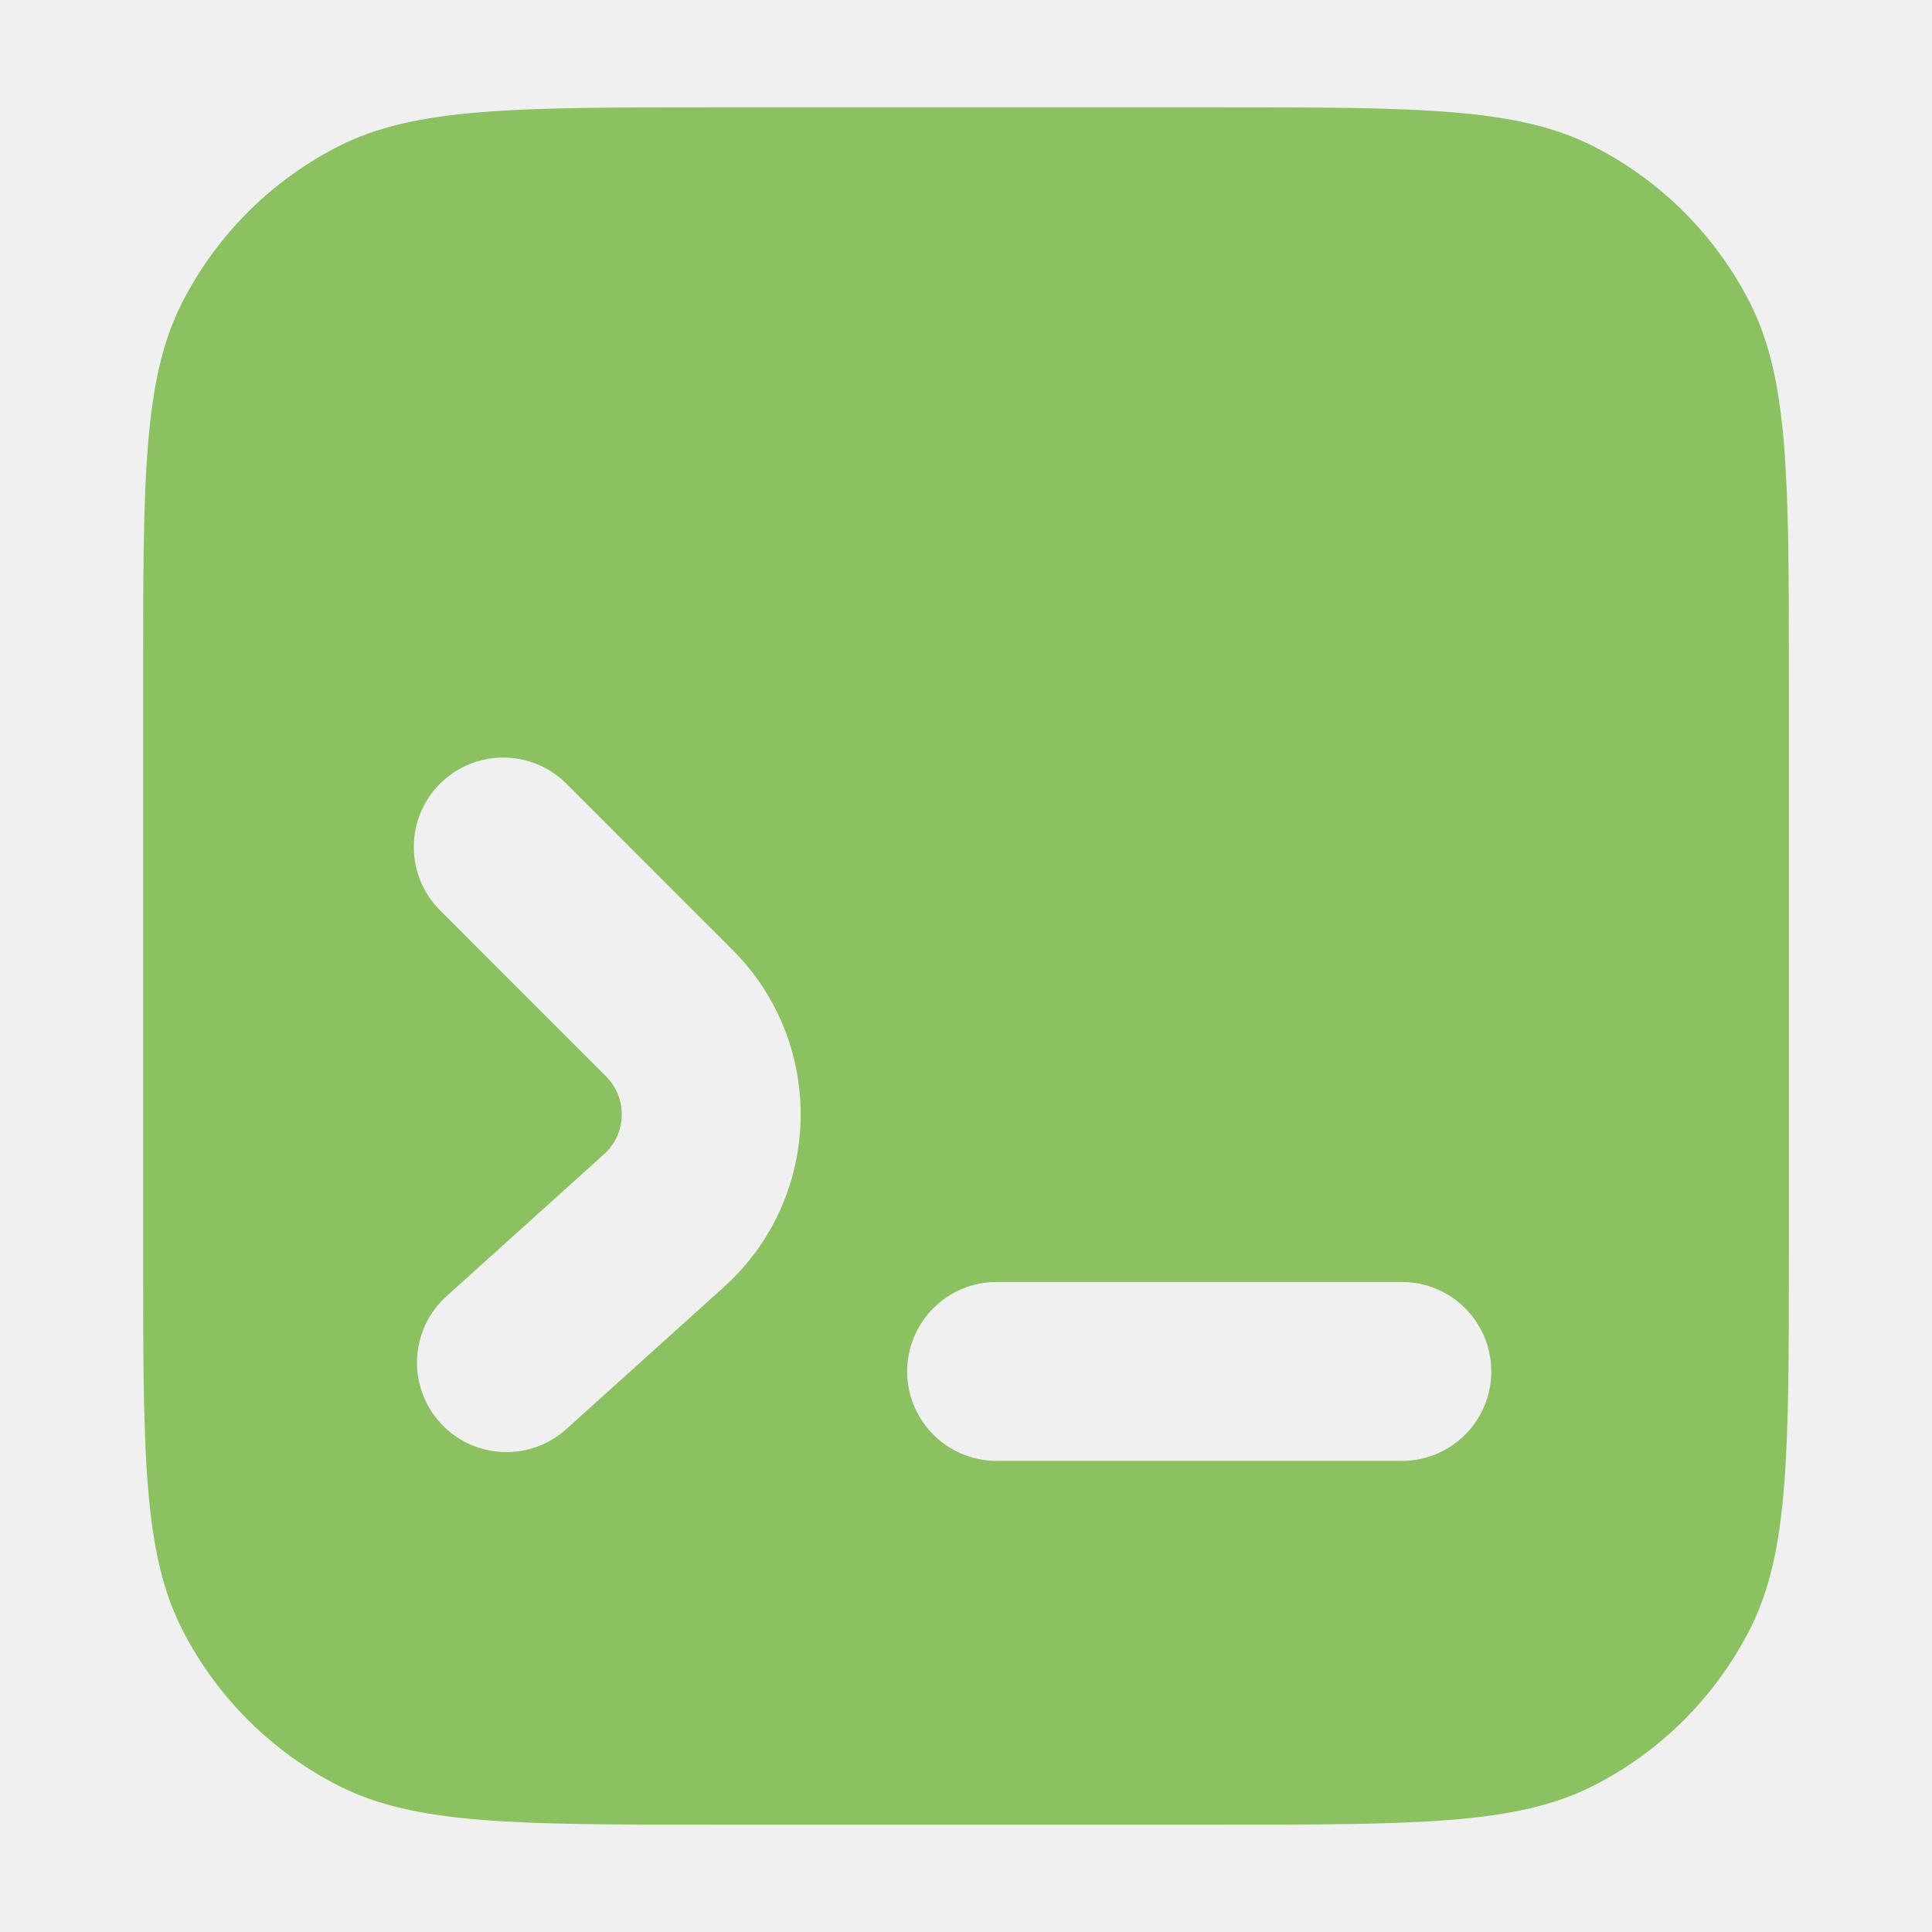
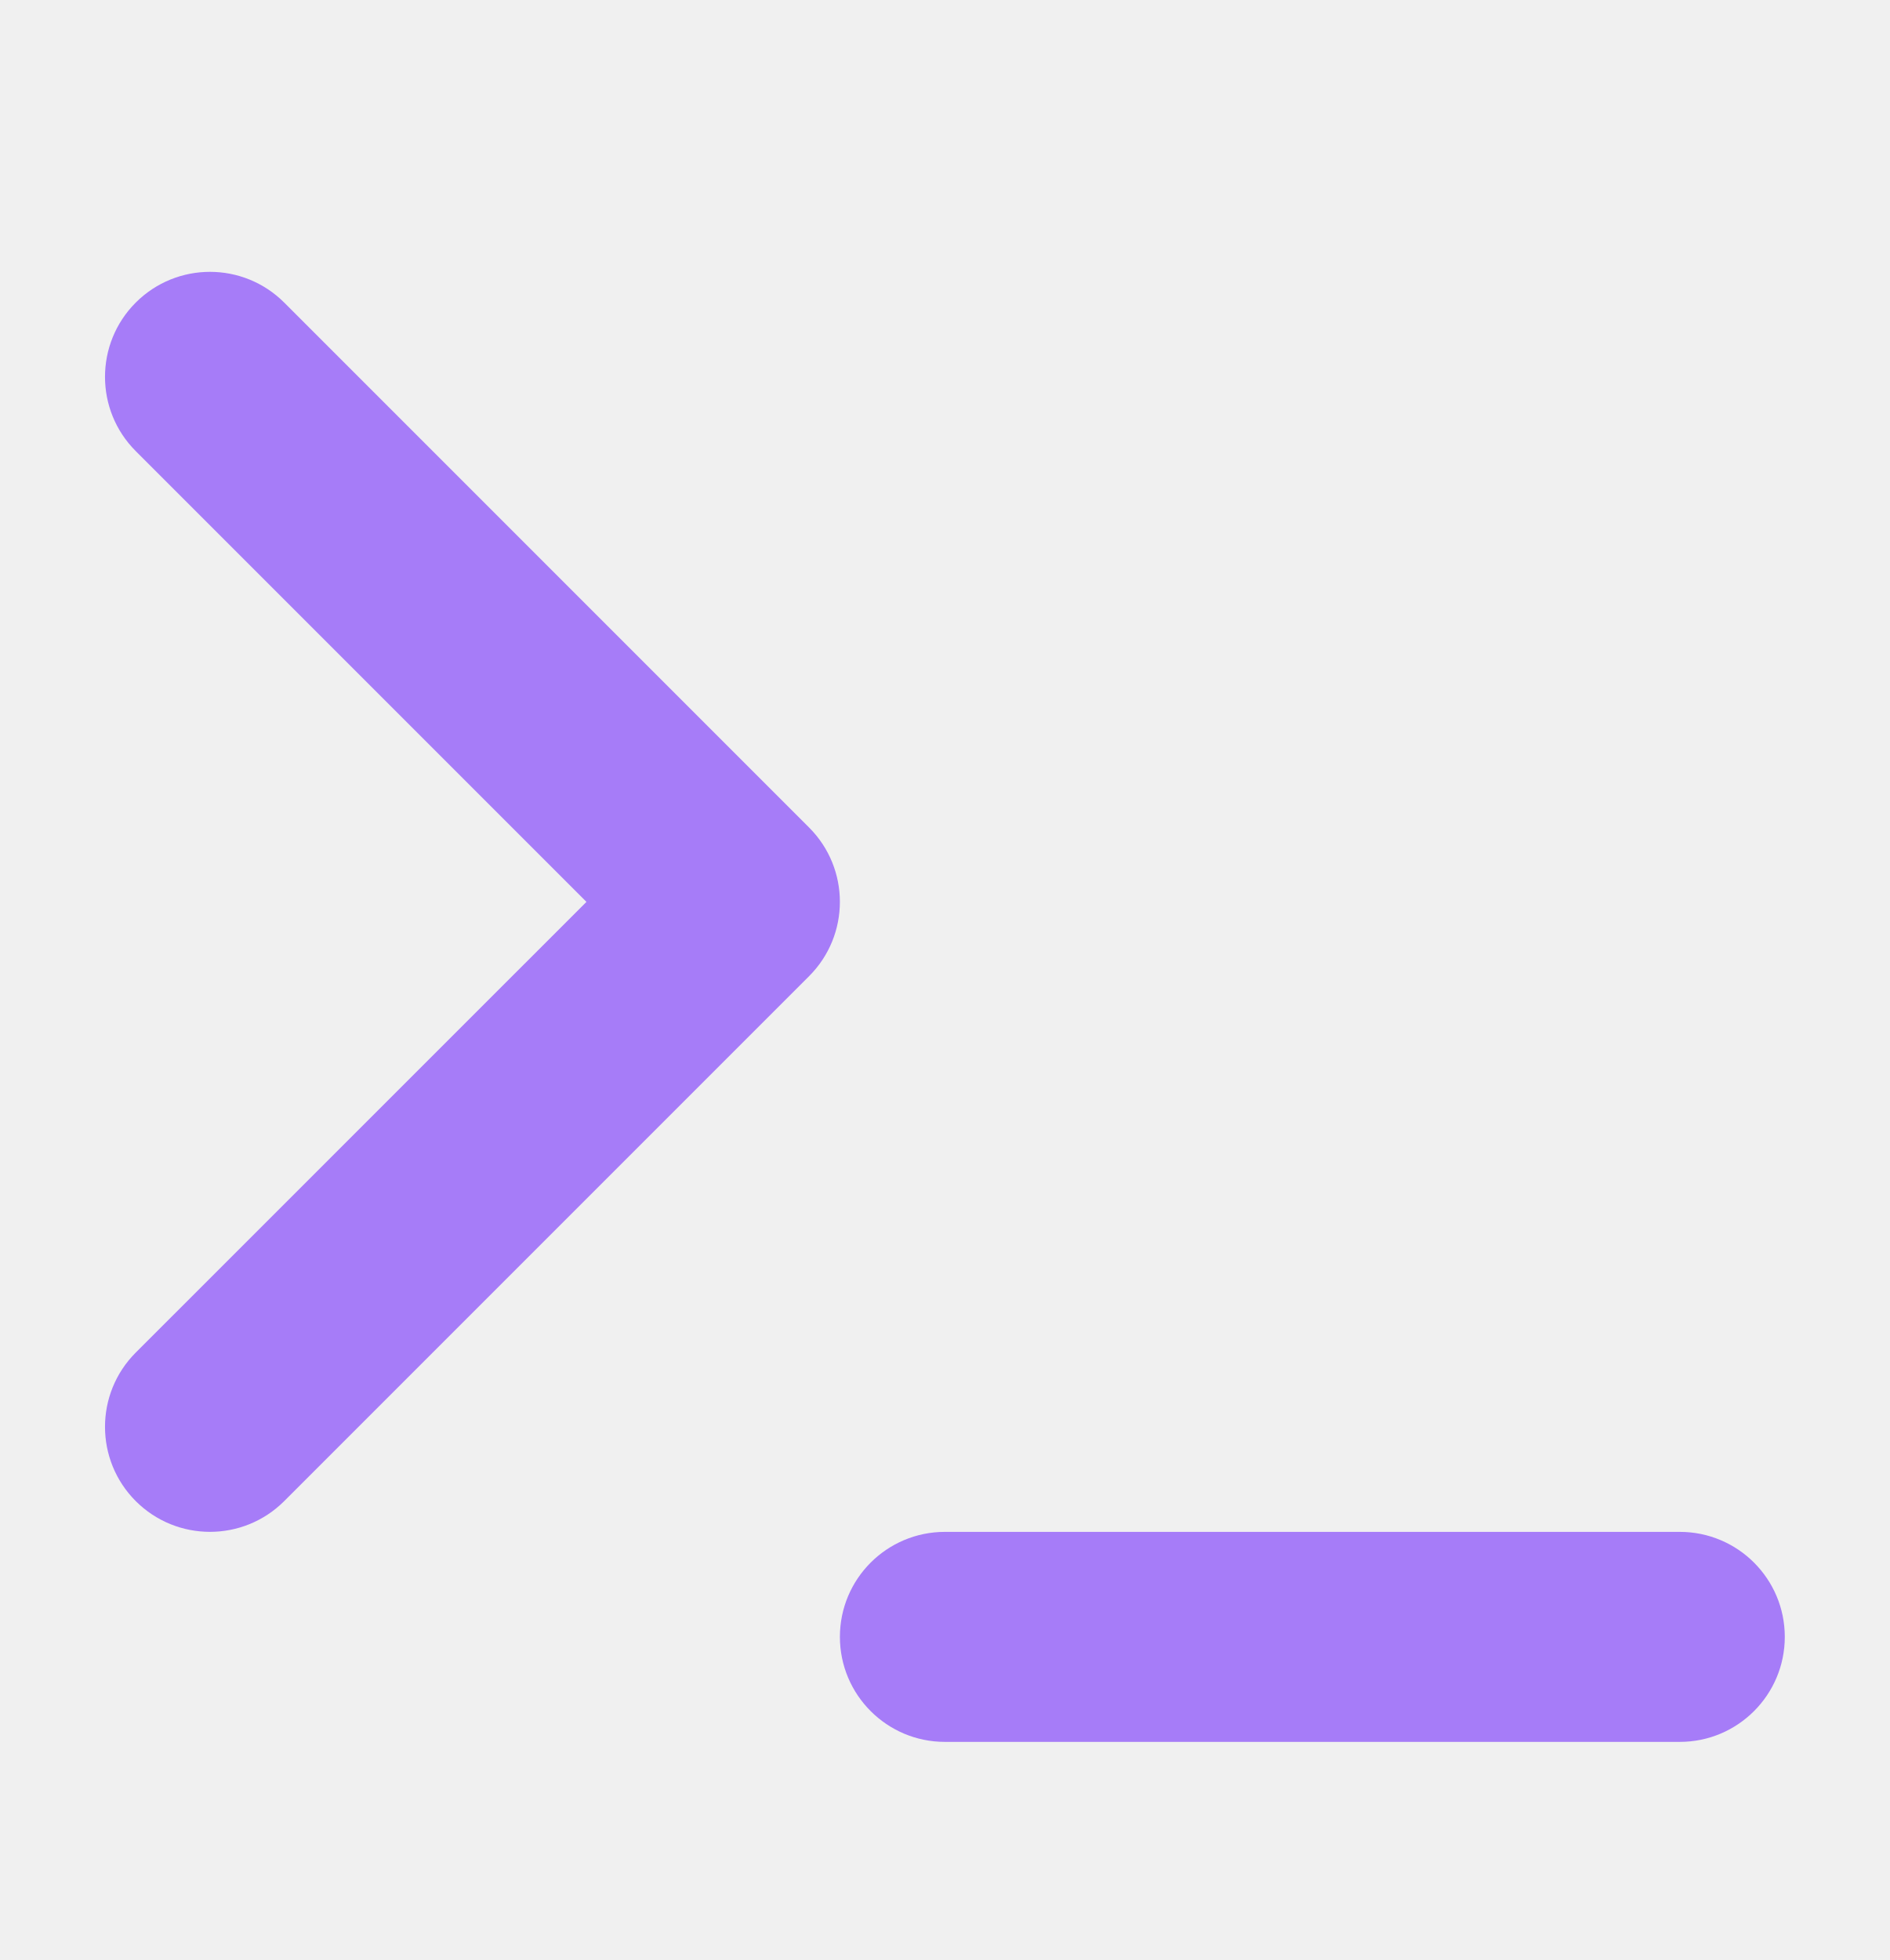
- <svg xmlns="http://www.w3.org/2000/svg" width="27" height="27" viewBox="0 0 27 27" fill="none">
-   <g clip-path="url(#clip0_171_326)">
-     <g clip-path="url(#clip1_171_326)">
-       <path fill-rule="evenodd" clip-rule="evenodd" d="M25 9.5C25 6.7 25 5.3 24.455 4.23C23.976 3.289 23.211 2.524 22.27 2.045C21.2 1.5 19.8 1.5 17 1.5H10C7.2 1.5 5.8 1.5 4.73 2.045C3.789 2.524 3.024 3.289 2.545 4.23C2 5.3 2 6.7 2 9.5V17.5C2 20.3 2 21.7 2.545 22.77C3.024 23.711 3.789 24.476 4.73 24.955C5.8 25.5 7.2 25.5 10 25.5H17C19.8 25.5 21.2 25.5 22.27 24.955C23.211 24.476 23.976 23.711 24.455 22.77C25 21.7 25 20.3 25 17.5V9.5ZM6.149 10.953C5.661 11.441 5.661 12.233 6.149 12.721L8.47 15.043C8.773 15.347 8.761 15.843 8.442 16.13L6.24 18.115C5.728 18.577 5.687 19.367 6.149 19.88V19.88C6.611 20.393 7.402 20.434 7.914 19.972L10.116 17.987C11.498 16.741 11.553 14.592 10.238 13.276L7.917 10.954C7.429 10.465 6.637 10.465 6.149 10.953V10.953ZM12.678 19.166C12.678 19.856 13.238 20.416 13.928 20.416L19.591 20.416C20.282 20.416 20.841 19.856 20.841 19.166V19.166C20.841 18.476 20.282 17.916 19.591 17.916L13.928 17.916C13.238 17.916 12.678 18.476 12.678 19.166V19.166Z" fill="#8CC162" />
-     </g>
+ <svg xmlns="http://www.w3.org/2000/svg" width="27" height="28" viewBox="0 0 27 28" fill="none">
+   <g clip-path="url(#clip0_242_373)">
+     <path fill-rule="evenodd" clip-rule="evenodd" d="M1.939 4.323C2.525 3.737 3.475 3.737 4.061 4.323L11.561 11.823C12.146 12.409 12.146 13.358 11.561 13.944L4.061 21.444C3.475 22.03 2.525 22.03 1.939 21.444C1.354 20.858 1.354 19.909 1.939 19.323L8.379 12.884L1.939 6.444C1.354 5.859 1.354 4.909 1.939 4.323ZM12 23.384C12 22.555 12.672 21.884 13.5 21.884H24C24.828 21.884 25.5 22.555 25.5 23.384C25.5 24.212 24.828 24.884 24 24.884H13.5C12.672 24.884 12 24.212 12 23.384Z" fill="#A67CF8" />
  </g>
  <defs>
-     <clipPath id="clip0_171_326">
-       <rect width="24" height="24" fill="white" transform="translate(1.5 1.5)" />
-     </clipPath>
-     <clipPath id="clip1_171_326">
-       <rect width="23" height="24" fill="white" transform="translate(2 1.5)" />
+     <clipPath id="clip0_242_373">
+       <rect width="24" height="24" fill="white" transform="translate(1.5 2.38367)" />
    </clipPath>
  </defs>
</svg>
